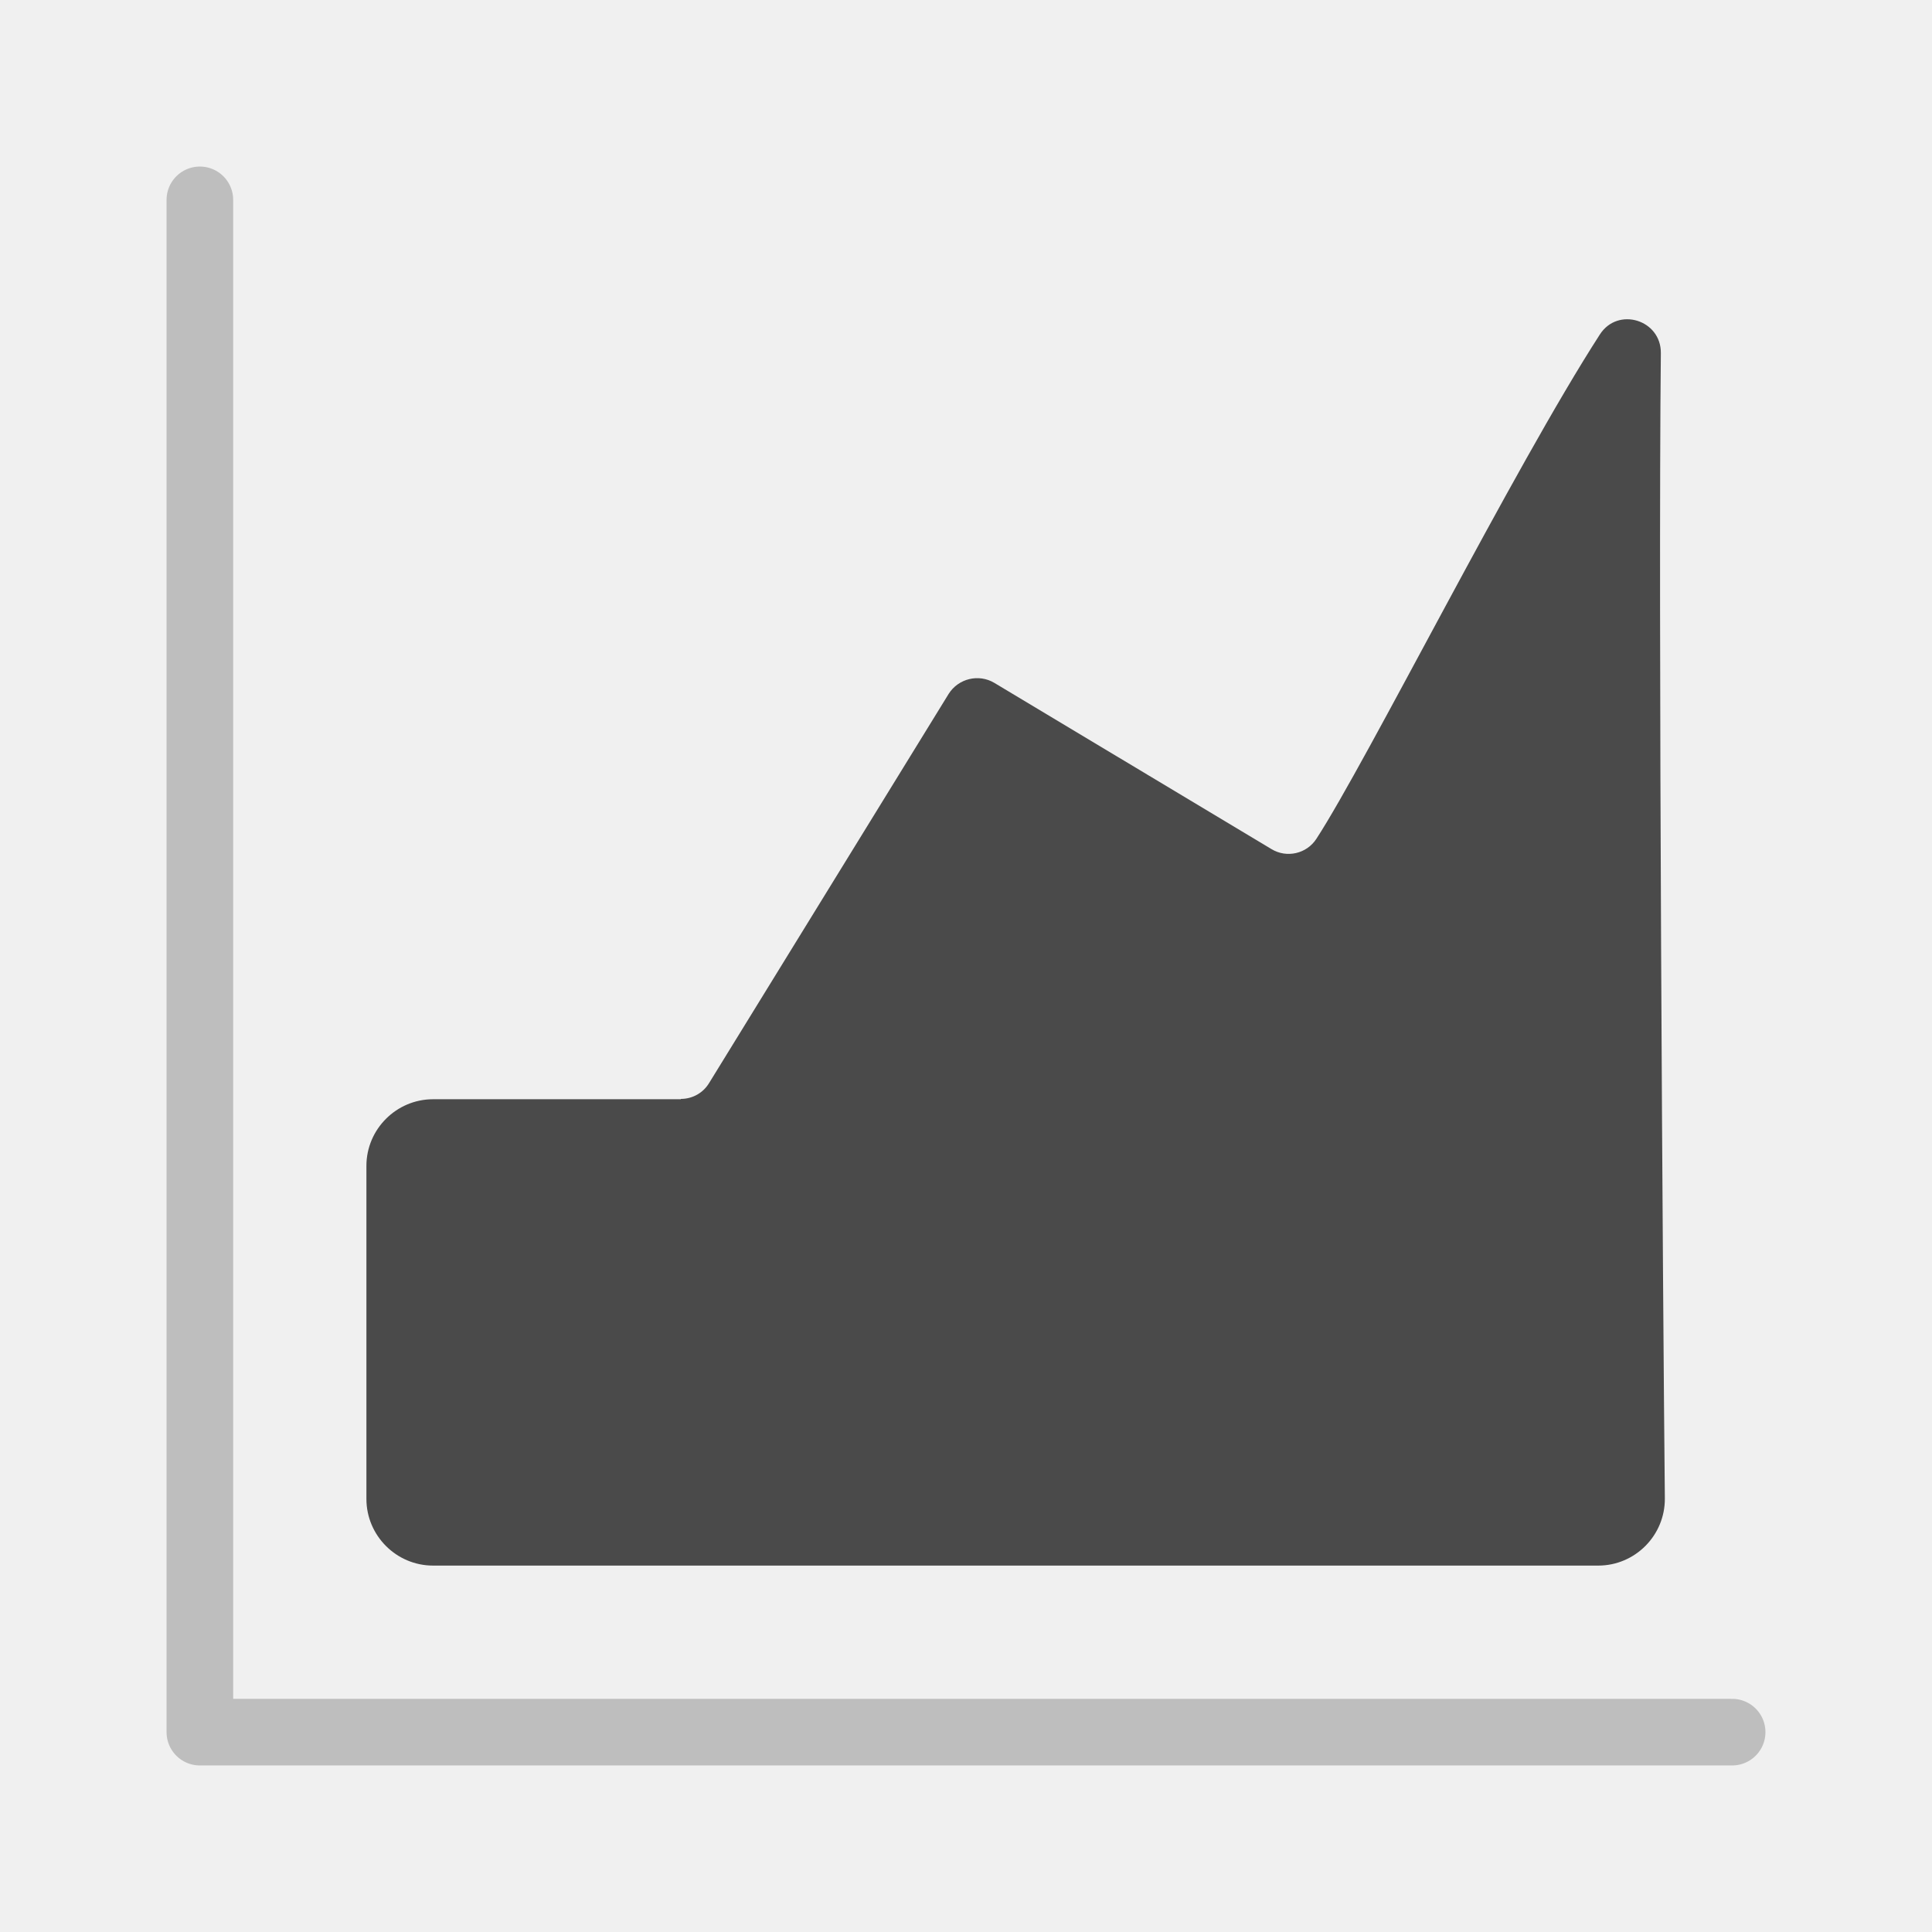
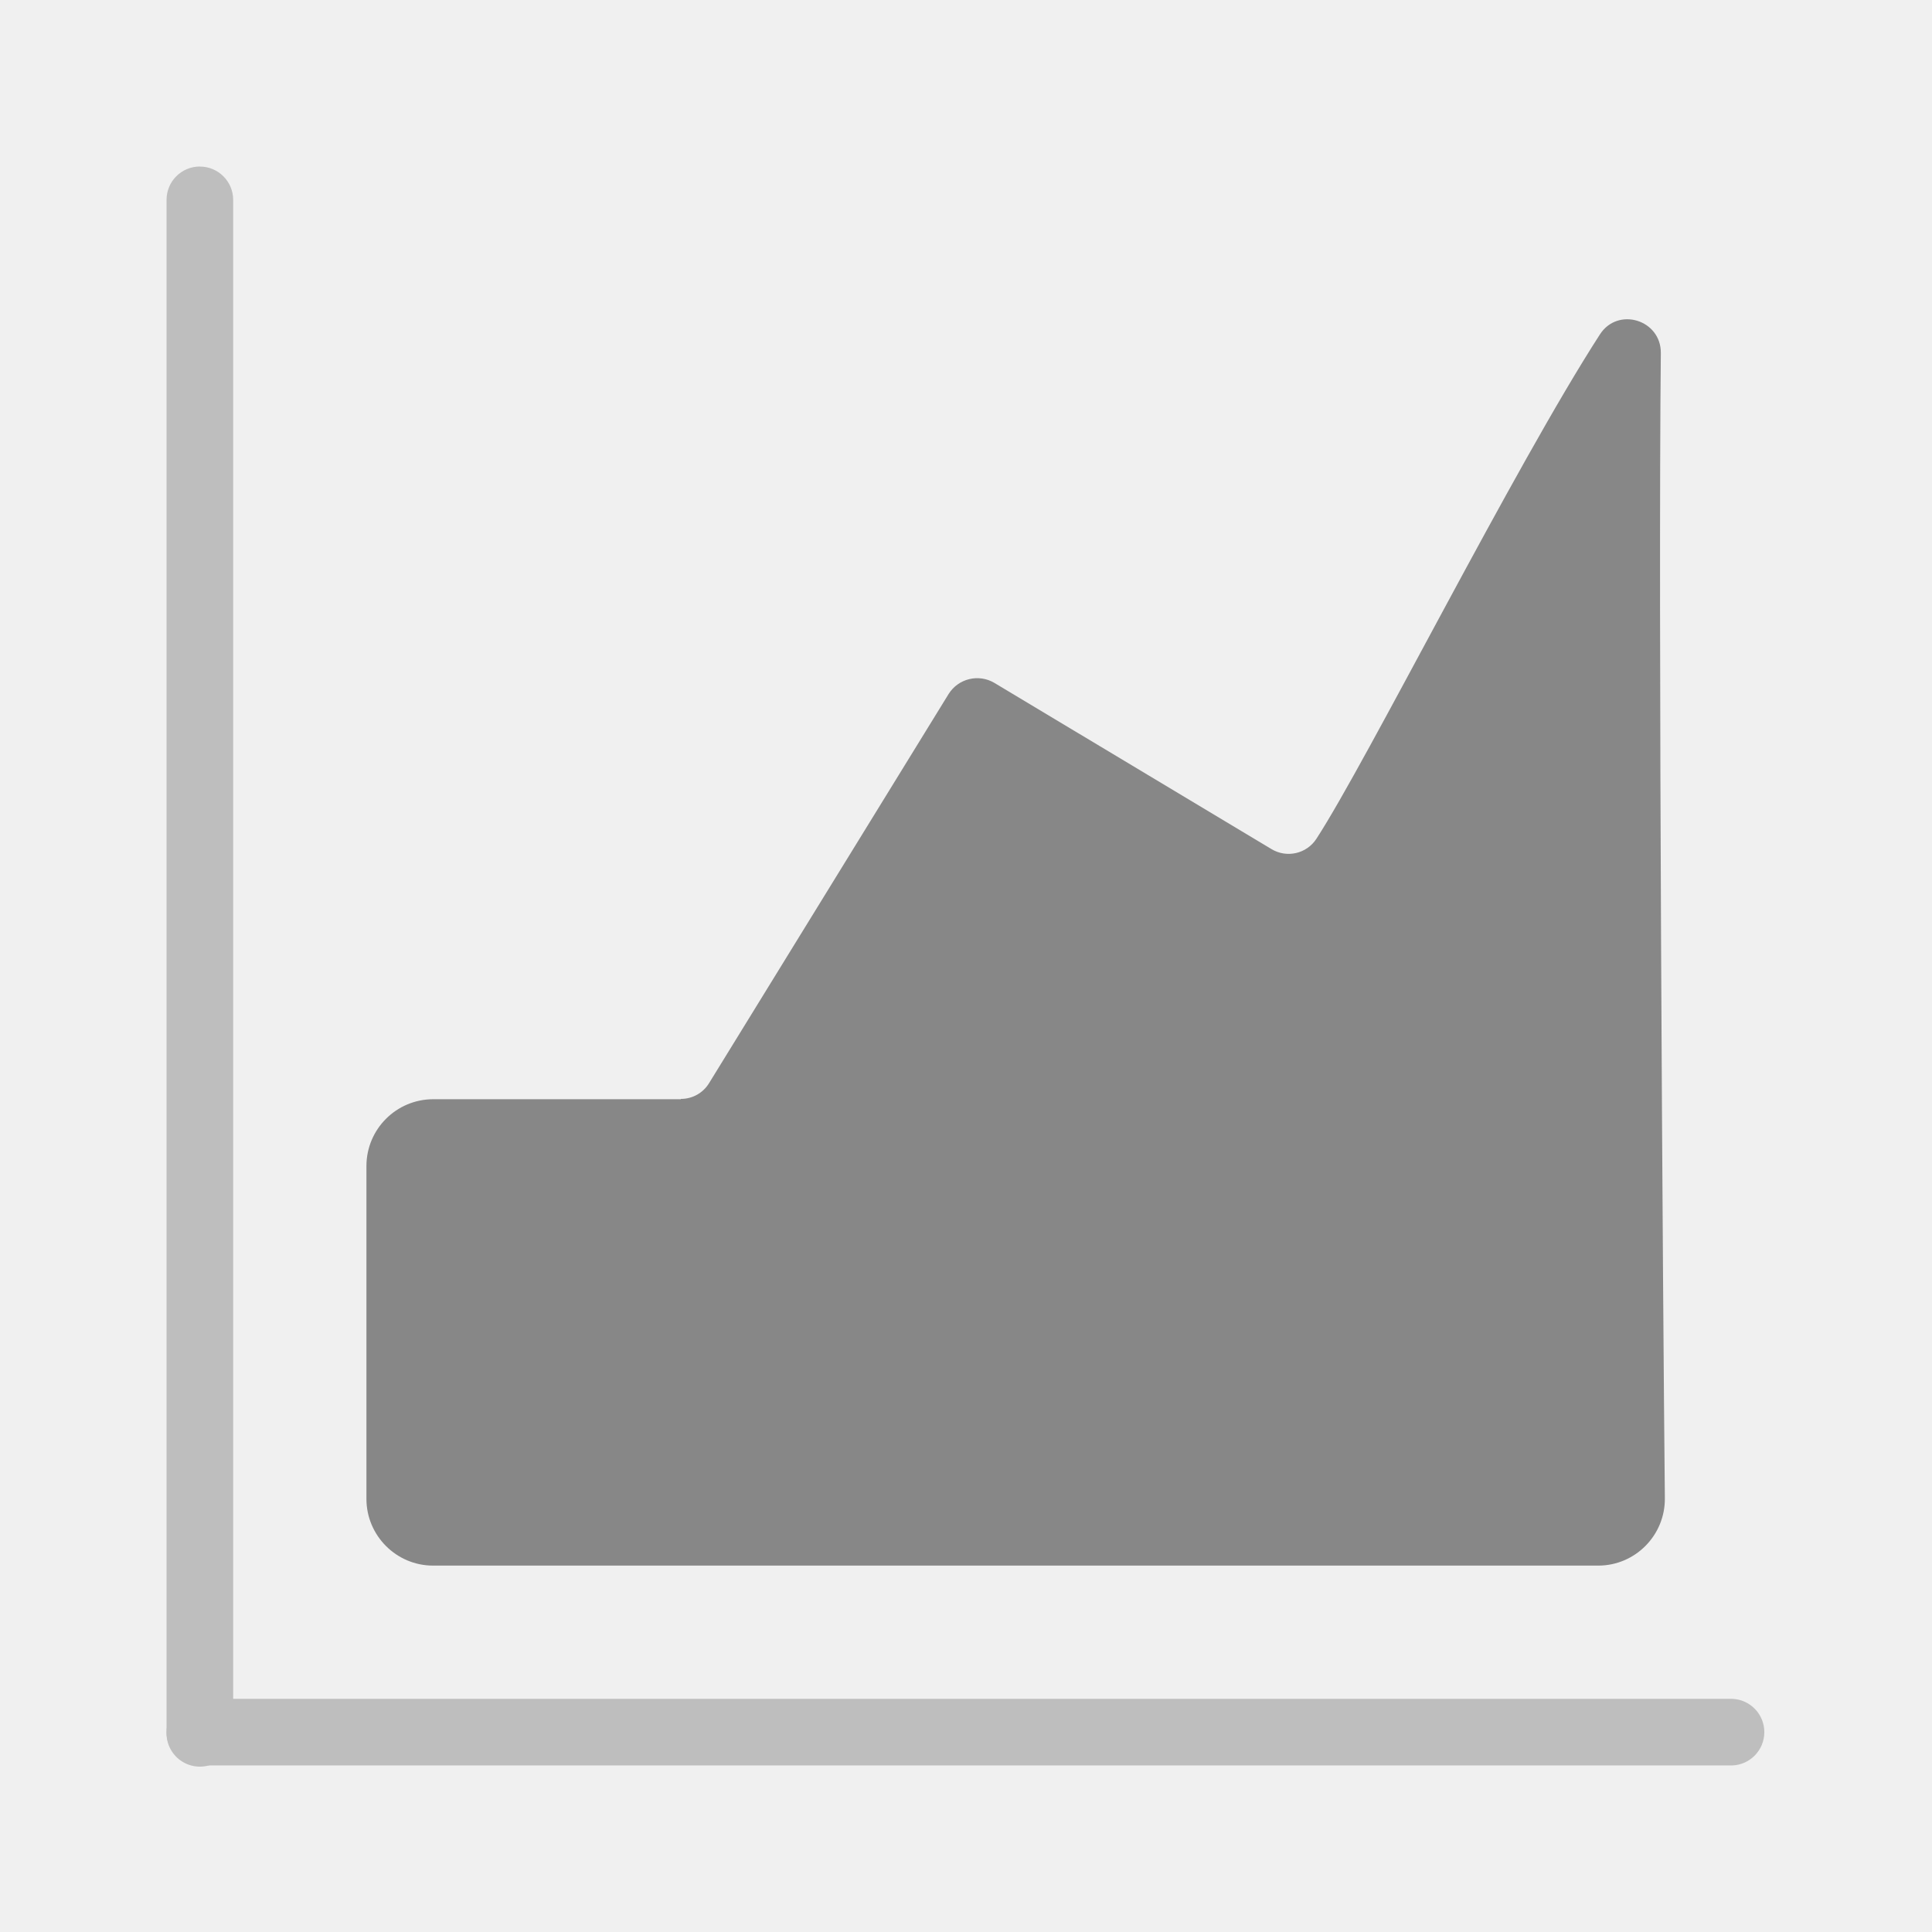
- <svg xmlns="http://www.w3.org/2000/svg" width="58" height="58" viewBox="0 0 58 58" fill="none">
-   <g clip-path="url(#cyqom7sxma)">
-     <path d="M6 6v46M52 52H6" stroke="#BEBEBE" stroke-width="2" stroke-miterlimit="10" stroke-linecap="round" />
-     <path d="M20.44 33H13c-1.1 0-2 .9-2 2v10c0 1.1.9 2 2 2h34.98c1.11 0 2.01-.91 2-2.02-.06-5.99-.2-26.7-.12-34.38.01-1-1.29-1.4-1.83-.56-2.59 4.01-7 12.82-8.51 15.14-.29.45-.89.59-1.35.31l-8.32-4.99c-.47-.28-1.08-.13-1.37.33l-7.19 11.68c-.18.3-.5.48-.85.48V33z" fill="#4A4A4A" />
+ <svg xmlns="http://www.w3.org/2000/svg" width="48" height="48" viewBox="0 0 48 48" fill="none">
+   <g clip-path="url(#vc9kp4g3ka)">
+     <path fill-rule="evenodd" clip-rule="evenodd" d="M4.965 4.138c.457 0 .828.37.828.827v38.07a.828.828 0 1 1-1.655 0V4.964c0-.457.37-.827.827-.827z" fill="#BEBEBE" />
+     <path fill-rule="evenodd" clip-rule="evenodd" d="M4.138 43.035c0-.457.37-.828.827-.828h38.07a.828.828 0 0 1 0 1.655H4.964a.828.828 0 0 1-.827-.827z" fill="#BEBEBE" />
+     <path d="M16.916 27.31h-6.157a1.66 1.66 0 0 0-1.655 1.656v8.276c0 .91.744 1.655 1.655 1.655h28.949c.918 0 1.663-.753 1.655-1.672-.05-4.957-.166-22.096-.1-28.452.009-.828-1.067-1.159-1.514-.464-2.143 3.319-5.793 10.61-7.043 12.53a.823.823 0 0 1-1.117.256l-6.886-4.13a.838.838 0 0 0-1.133.274l-5.95 9.666a.816.816 0 0 1-.704.397v.009z" fill="#878787" />
  </g>
  <defs>
-     <clipPath id="cyqom7sxma">
-       <path fill="#fff" d="M0 0h58v58H0z" />
+     <clipPath id="vc9kp4g3ka">
+       <path fill="#fff" d="M0 0h48v48H0z" />
    </clipPath>
  </defs>
</svg>
